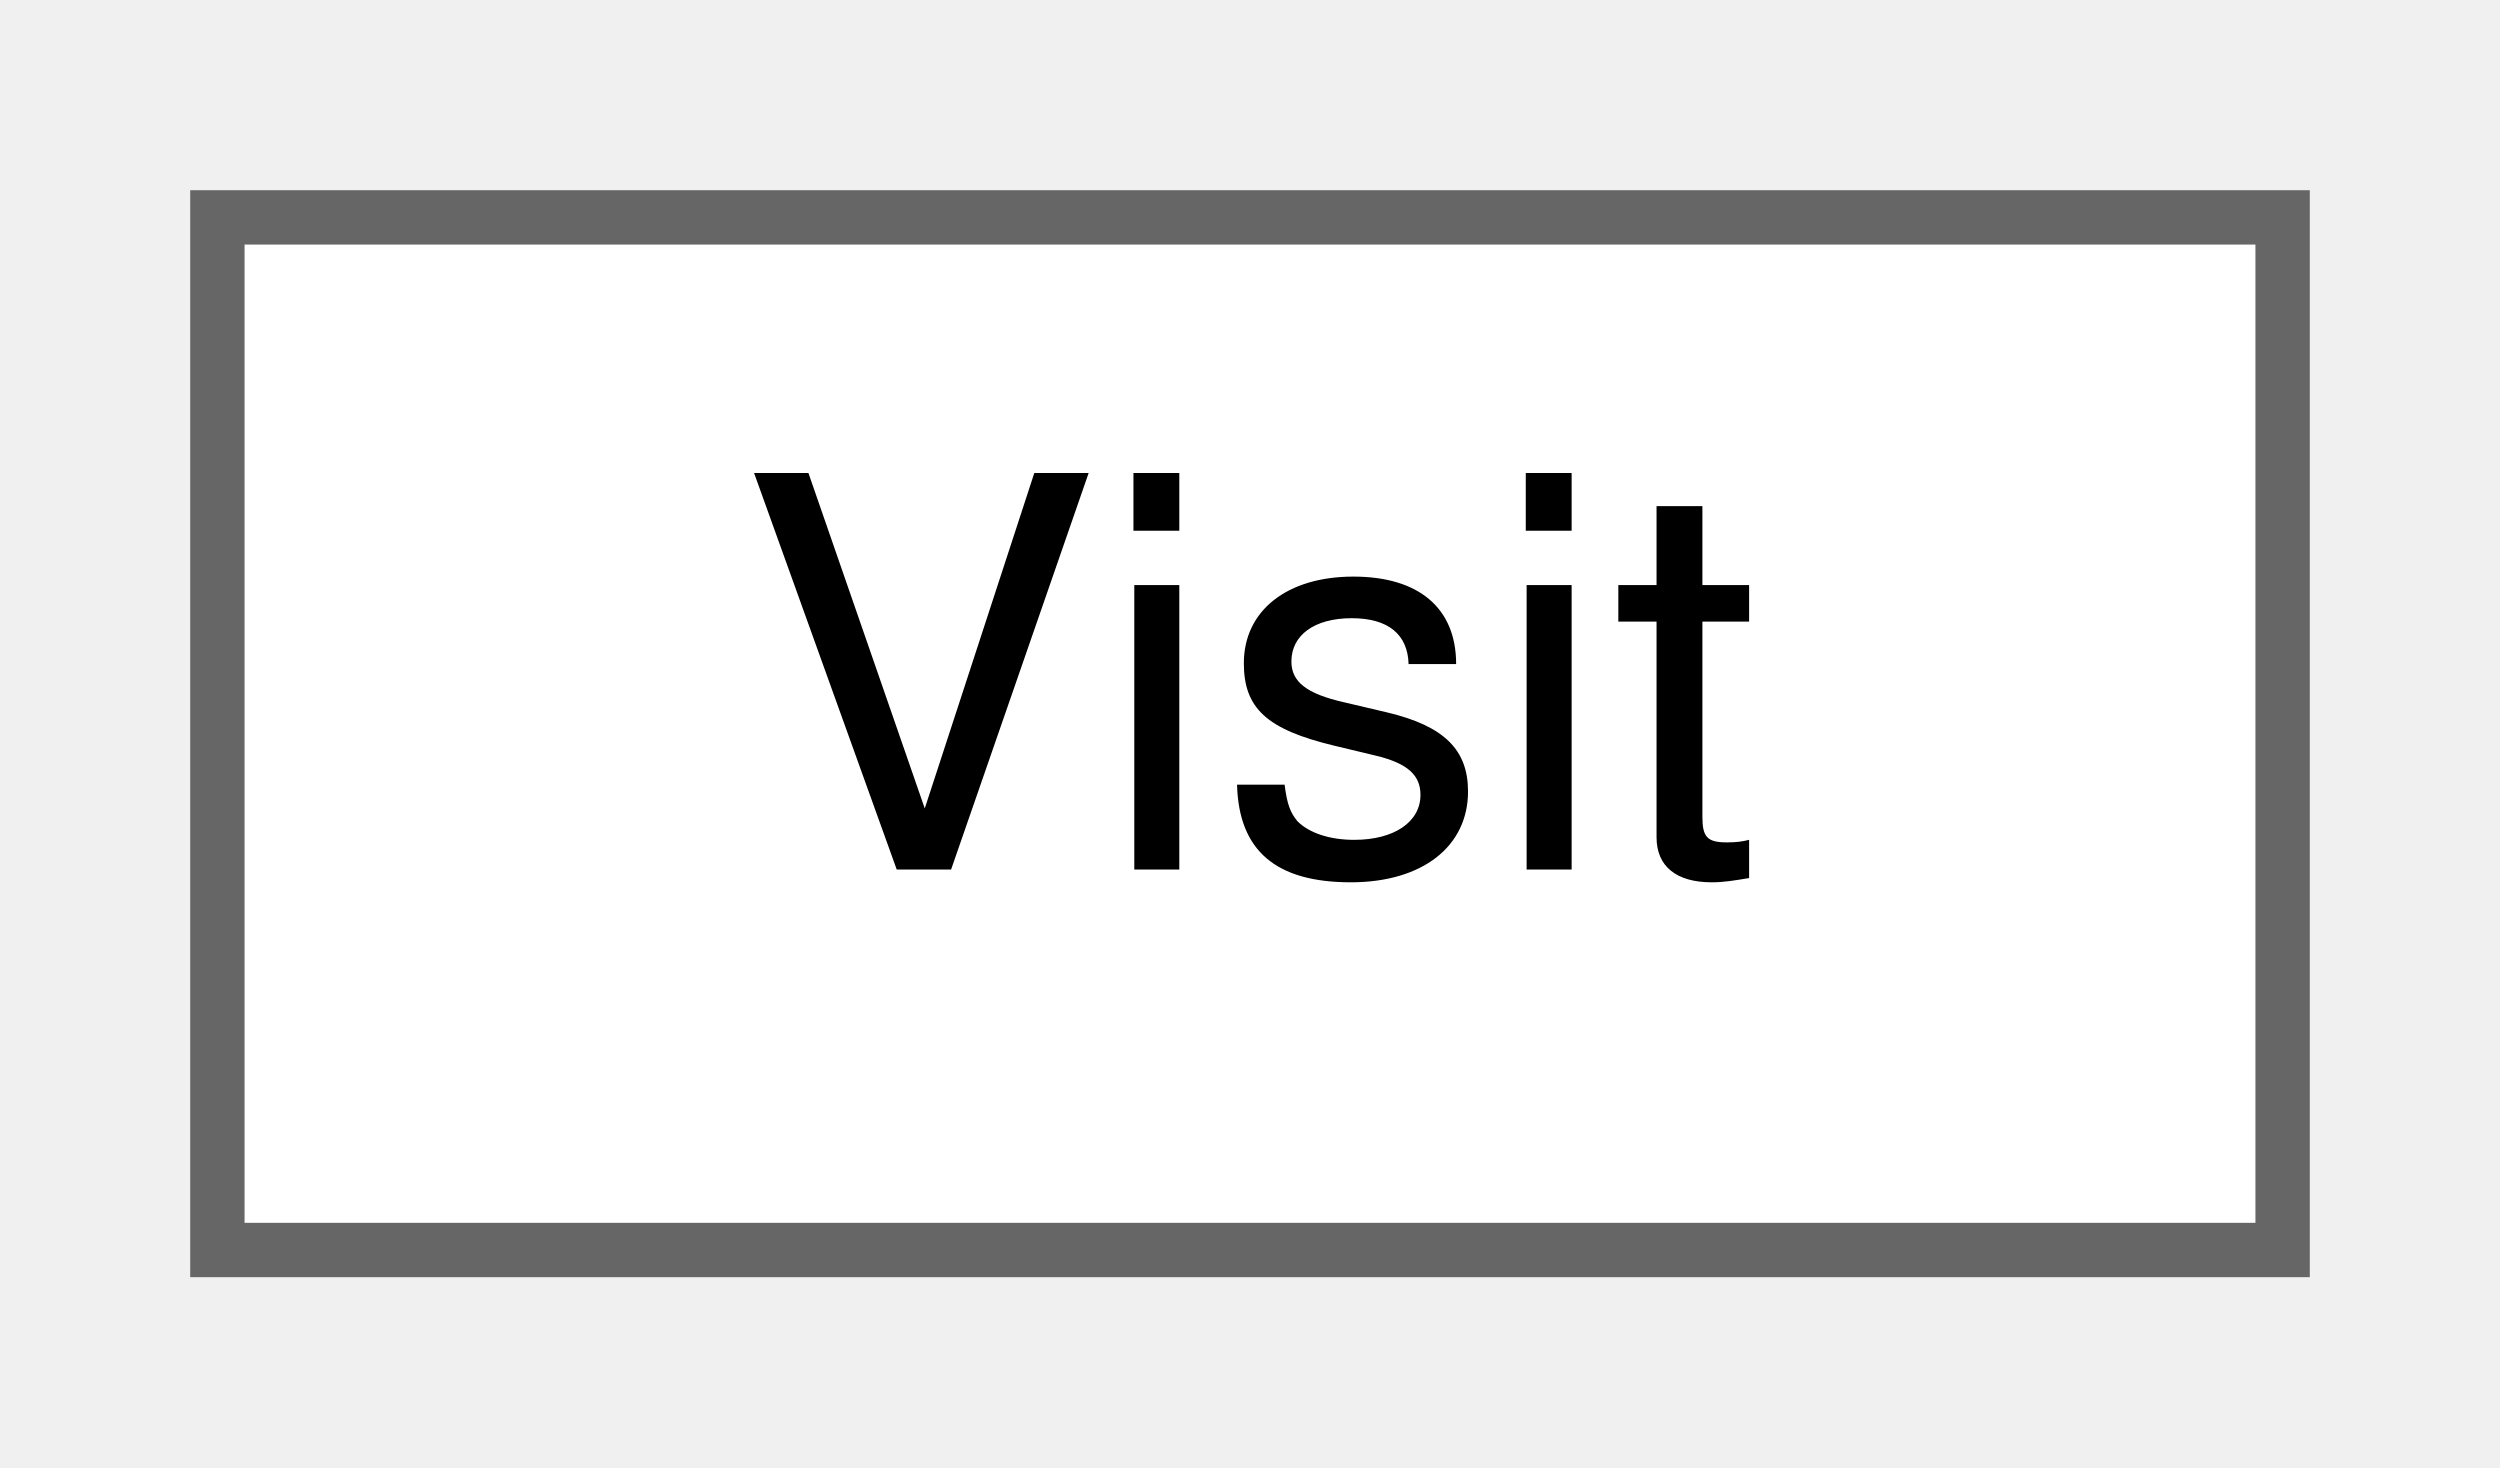
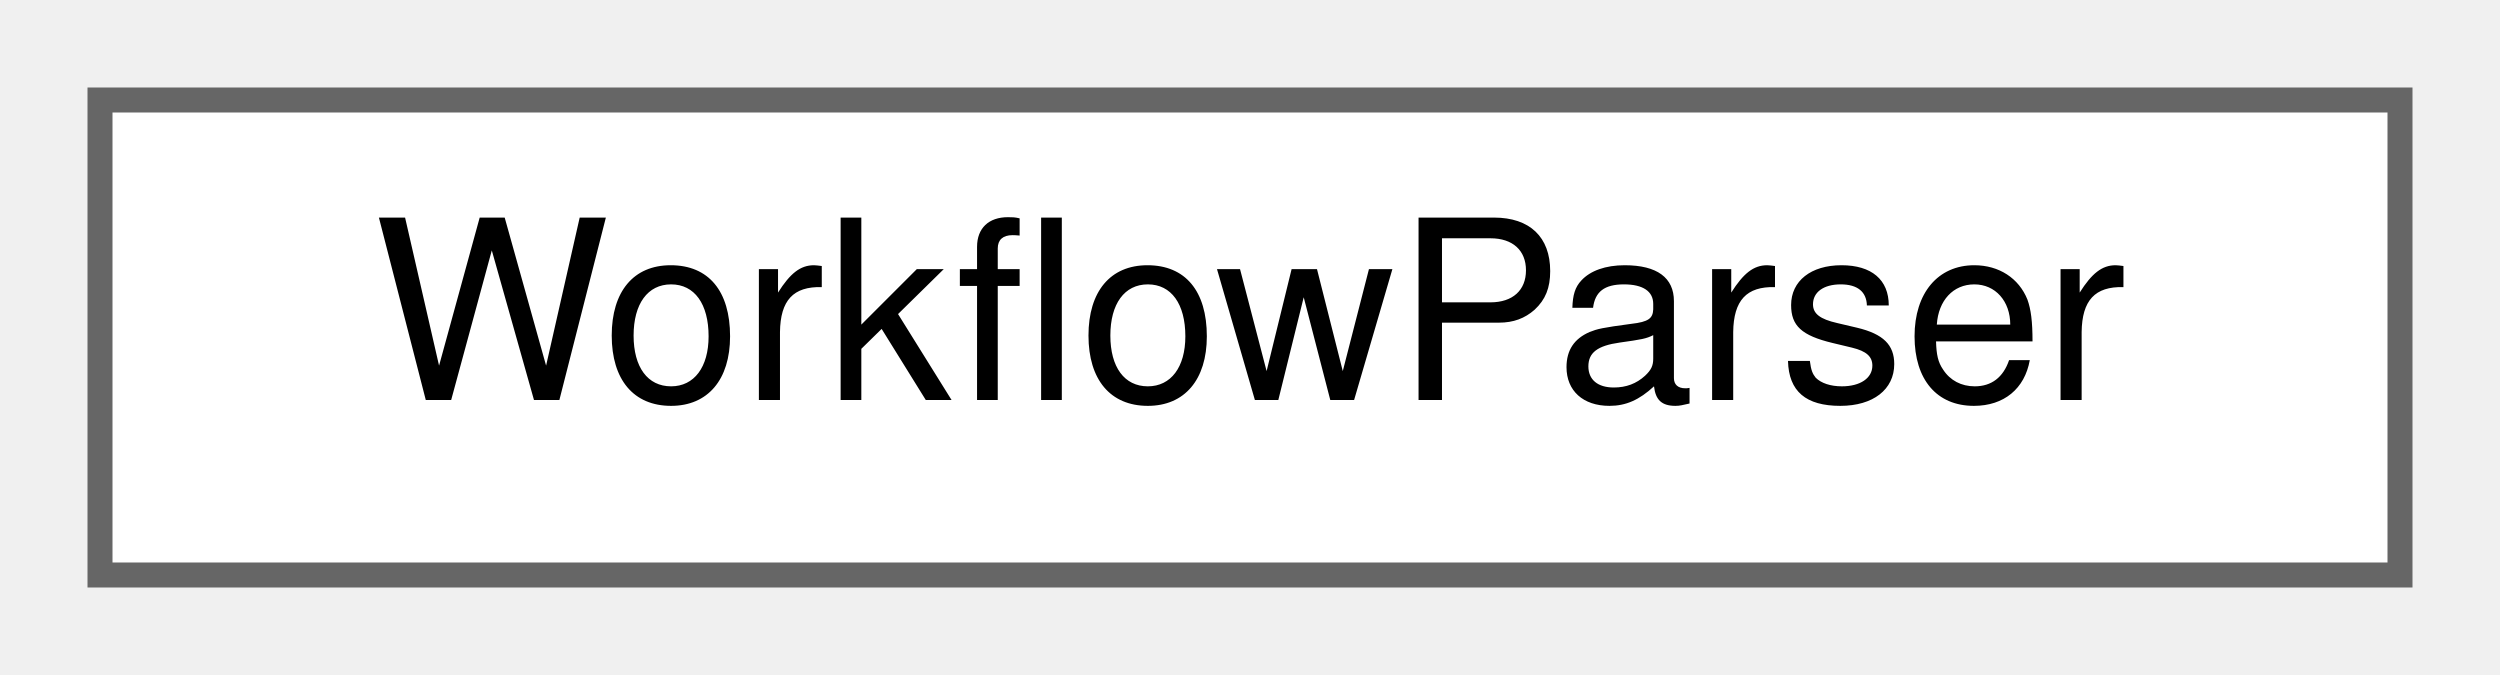
- <svg xmlns="http://www.w3.org/2000/svg" xmlns:xlink="http://www.w3.org/1999/xlink" width="46pt" height="27pt" viewBox="0.00 0.00 46.00 27.00">
+ <svg xmlns="http://www.w3.org/2000/svg" xmlns:xlink="http://www.w3.org/1999/xlink" width="100pt" height="27pt" viewBox="0.00 0.00 100.00 27.00">
  <g id="graph0" class="graph" transform="scale(1 1) rotate(0) translate(4 23)">
    <g id="Node000000" class="node">
      <g id="a_Node000000">
-         <a xlink:href="classfr_1_1inria_1_1corese_1_1core_1_1kgram_1_1path_1_1Visit.html" target="_top" xlink:title="Record intermediate nodes that are visited by a loop path expression such as exp+ exp* exp{n,...">
-           <polygon fill="white" stroke="#666666" points="38,-19 0,-19 0,0 38,0 38,-19" />
-           <text text-anchor="middle" x="19" y="-7" font-family="Helvetica,sans-Serif" font-size="10.00">Visit</text>
+         <a xlink:href="classfr_1_1inria_1_1corese_1_1core_1_1workflow_1_1WorkflowParser.html" target="_top" xlink:title="Parse a graph that describes a Workflow [] a sw:Workflow ; sw:body ( [ a sw:Query ; sw:uri &lt;q1....">
+           <polygon fill="white" stroke="#666666" points="92,-19 0,-19 0,0 92,0 92,-19" />
+           <text text-anchor="middle" x="46" y="-7" font-family="Helvetica,sans-Serif" font-size="10.00">WorkflowParser</text>
        </a>
      </g>
    </g>
  </g>
</svg>
